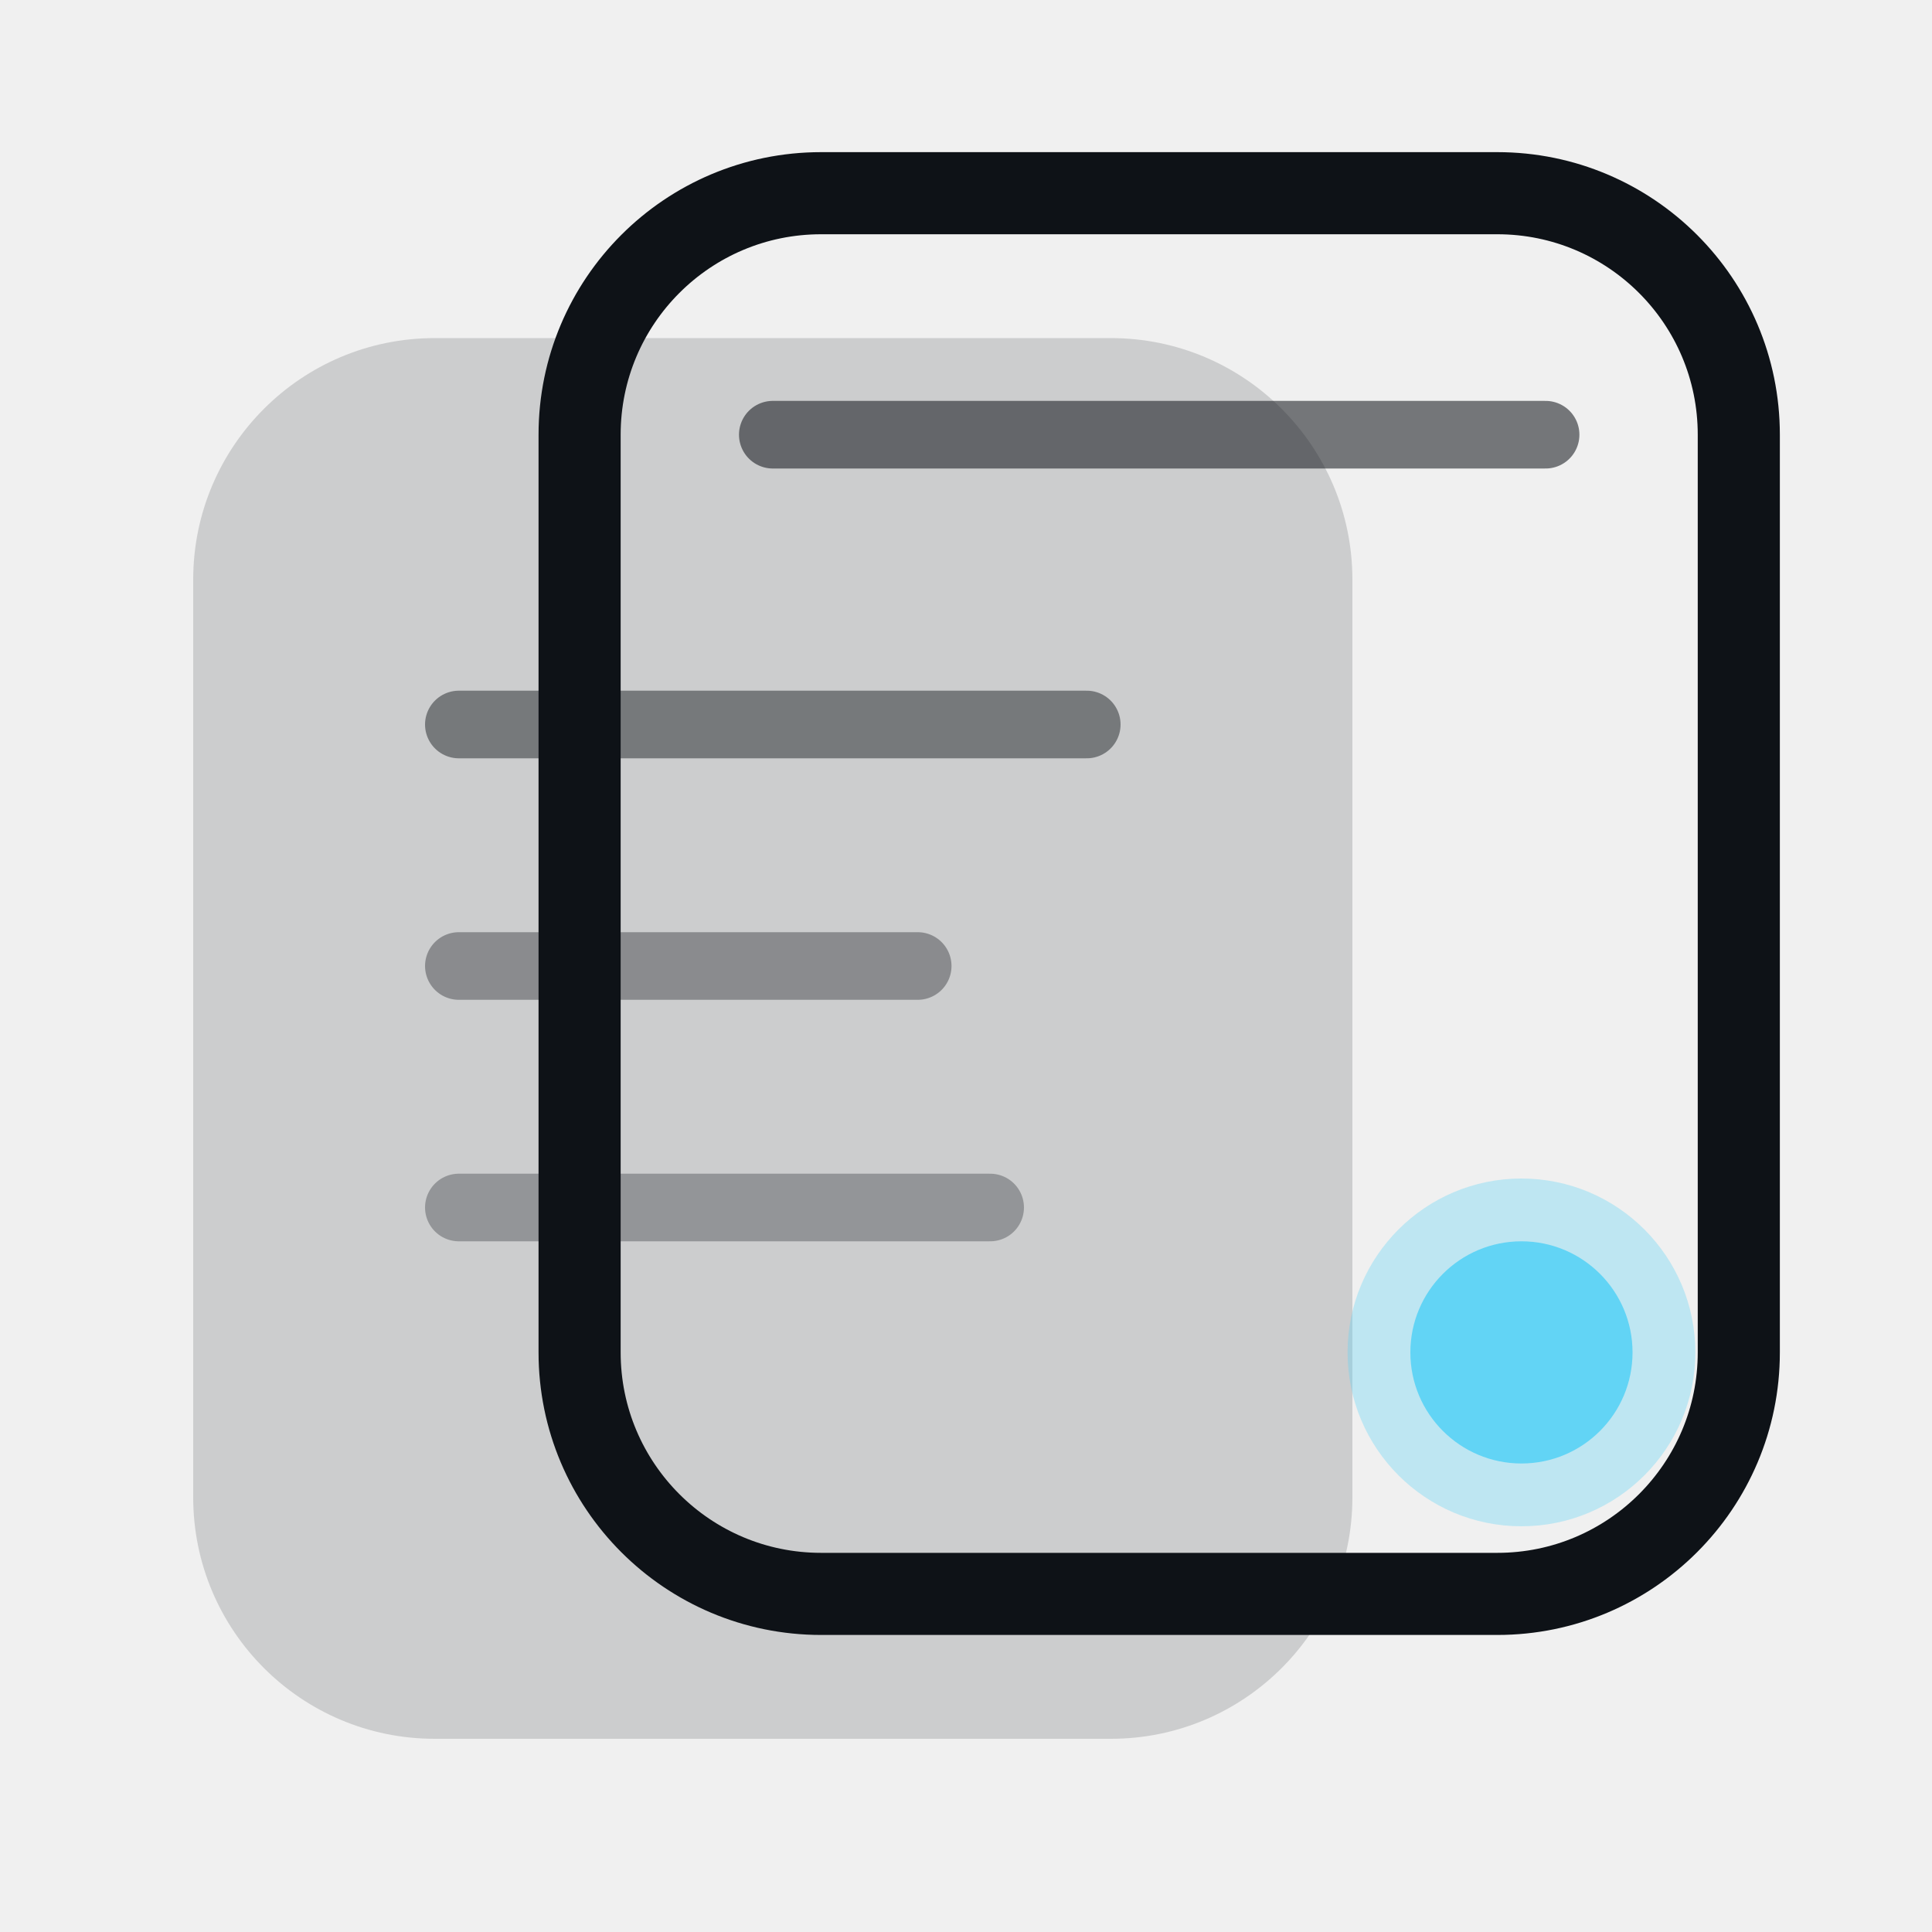
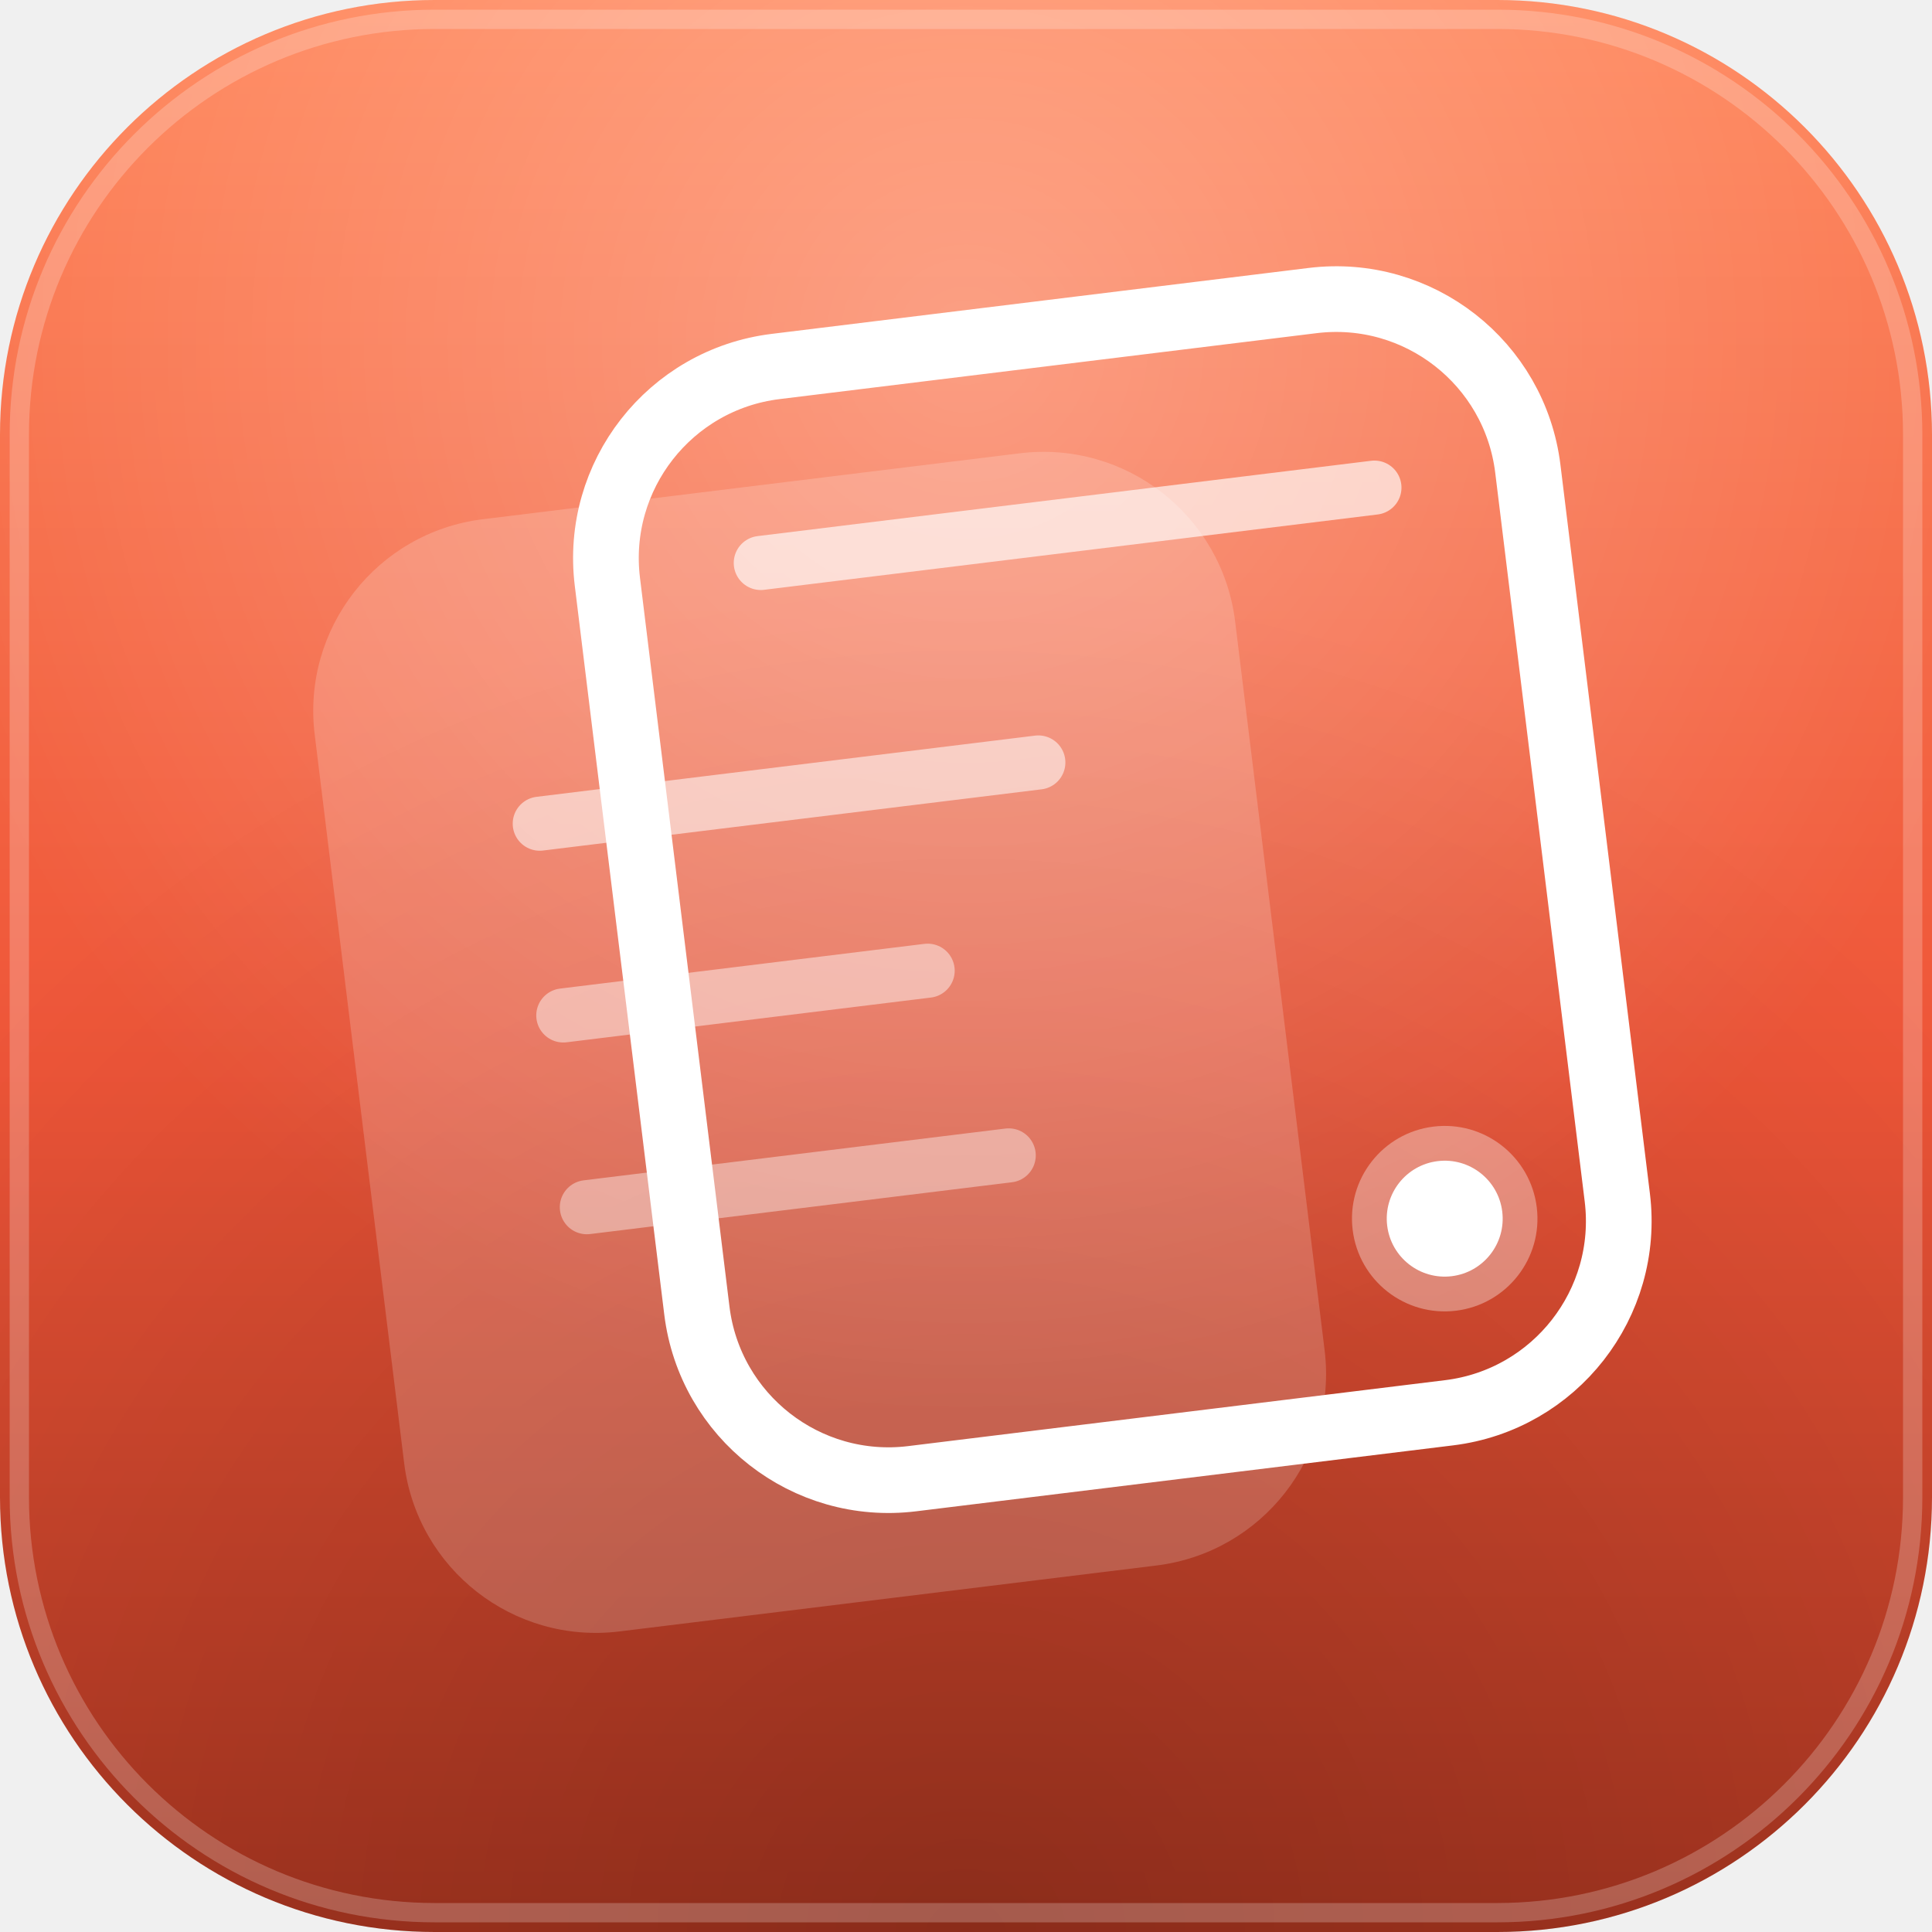
- <svg xmlns="http://www.w3.org/2000/svg" viewBox="0 0 40 40" fill="none">
-   <style>
-     .ink { color: #0e1217; }
-     @media (prefers-color-scheme: dark) { .ink { color: #f1f3f8; } }
-   </style>
-   <g class="ink">
-     <rect x="4" y="7" width="24" height="29" rx="5" fill="currentColor" opacity="0.16" />
-     <line x1="9.5" y1="15" x2="22.5" y2="15" stroke="currentColor" stroke-width="1.4" stroke-linecap="round" opacity="0.45" />
-     <line x1="9.5" y1="20" x2="19" y2="20" stroke="currentColor" stroke-width="1.4" stroke-linecap="round" opacity="0.35" />
-     <line x1="9.5" y1="25" x2="20.5" y2="25" stroke="currentColor" stroke-width="1.4" stroke-linecap="round" opacity="0.30" />
-     <rect x="12" y="4" width="24" height="29" rx="5" stroke="currentColor" stroke-width="1.7" fill="none" />
-     <path d="M16 9 L32 9" stroke="currentColor" stroke-width="1.4" stroke-linecap="round" opacity="0.55" />
+ <svg xmlns="http://www.w3.org/2000/svg" viewBox="0 0 40 40">
+   <defs>
+     <linearGradient id="body" x1="0.5" y1="0" x2="0.5" y2="1">
+       <stop offset="0" stop-color="#ff8458" />
+       <stop offset="0.55" stop-color="#ee5538" />
+       <stop offset="1" stop-color="#a83520" />
+     </linearGradient>
+     <radialGradient id="topShine" cx="0.5" cy="0.18" r="0.55">
+       <stop offset="0" stop-color="#ffffff" stop-opacity="0.30" />
+       <stop offset="1" stop-color="#ffffff" stop-opacity="0" />
+     </radialGradient>
+     <radialGradient id="bottomShade" cx="0.5" cy="1" r="0.7">
+       <stop offset="0" stop-color="#000000" stop-opacity="0.18" />
+       <stop offset="1" stop-color="#000000" stop-opacity="0" />
+     </radialGradient>
+   </defs>
+   <rect x="0" y="0" width="40" height="40" rx="9" fill="url(#body)" />
+   <rect x="0" y="0" width="40" height="40" rx="9" fill="url(#topShine)" />
+   <rect x="0" y="0" width="40" height="40" rx="9" fill="url(#bottomShade)" />
+   <rect x="0.4" y="0.4" width="39.2" height="39.2" rx="8.6" fill="none" stroke="#ffffff" stroke-opacity="0.22" stroke-width="0.4" />
+   <g transform="translate(20 20) rotate(-7) scale(0.8) translate(-20 -20)">
+     <rect x="4" y="7" width="24" height="29" rx="5" fill="#ffffff" opacity="0.18" />
+     <line x1="9.5" y1="15" x2="22.5" y2="15" stroke="#ffffff" stroke-width="1.4" stroke-linecap="round" opacity="0.55" />
+     <line x1="9.5" y1="20" x2="19" y2="20" stroke="#ffffff" stroke-width="1.4" stroke-linecap="round" opacity="0.45" />
+     <line x1="9.5" y1="25" x2="20.5" y2="25" stroke="#ffffff" stroke-width="1.4" stroke-linecap="round" opacity="0.40" />
+     <rect x="12" y="4" width="24" height="29" rx="5" stroke="#ffffff" stroke-width="1.7" fill="none" />
+     <path d="M16 9 L32 9" stroke="#ffffff" stroke-width="1.4" stroke-linecap="round" opacity="0.65" />
+     <circle cx="31.5" cy="28" r="2.4" fill="#ffffff" opacity="0.35" />
+     <circle cx="31.5" cy="28" r="1.5" fill="#ffffff" />
  </g>
-   <circle cx="31.5" cy="28" r="3.6" fill="#62d4f5" opacity="0.35" />
-   <circle cx="31.5" cy="28" r="2.3" fill="#62d4f5" />
</svg>
